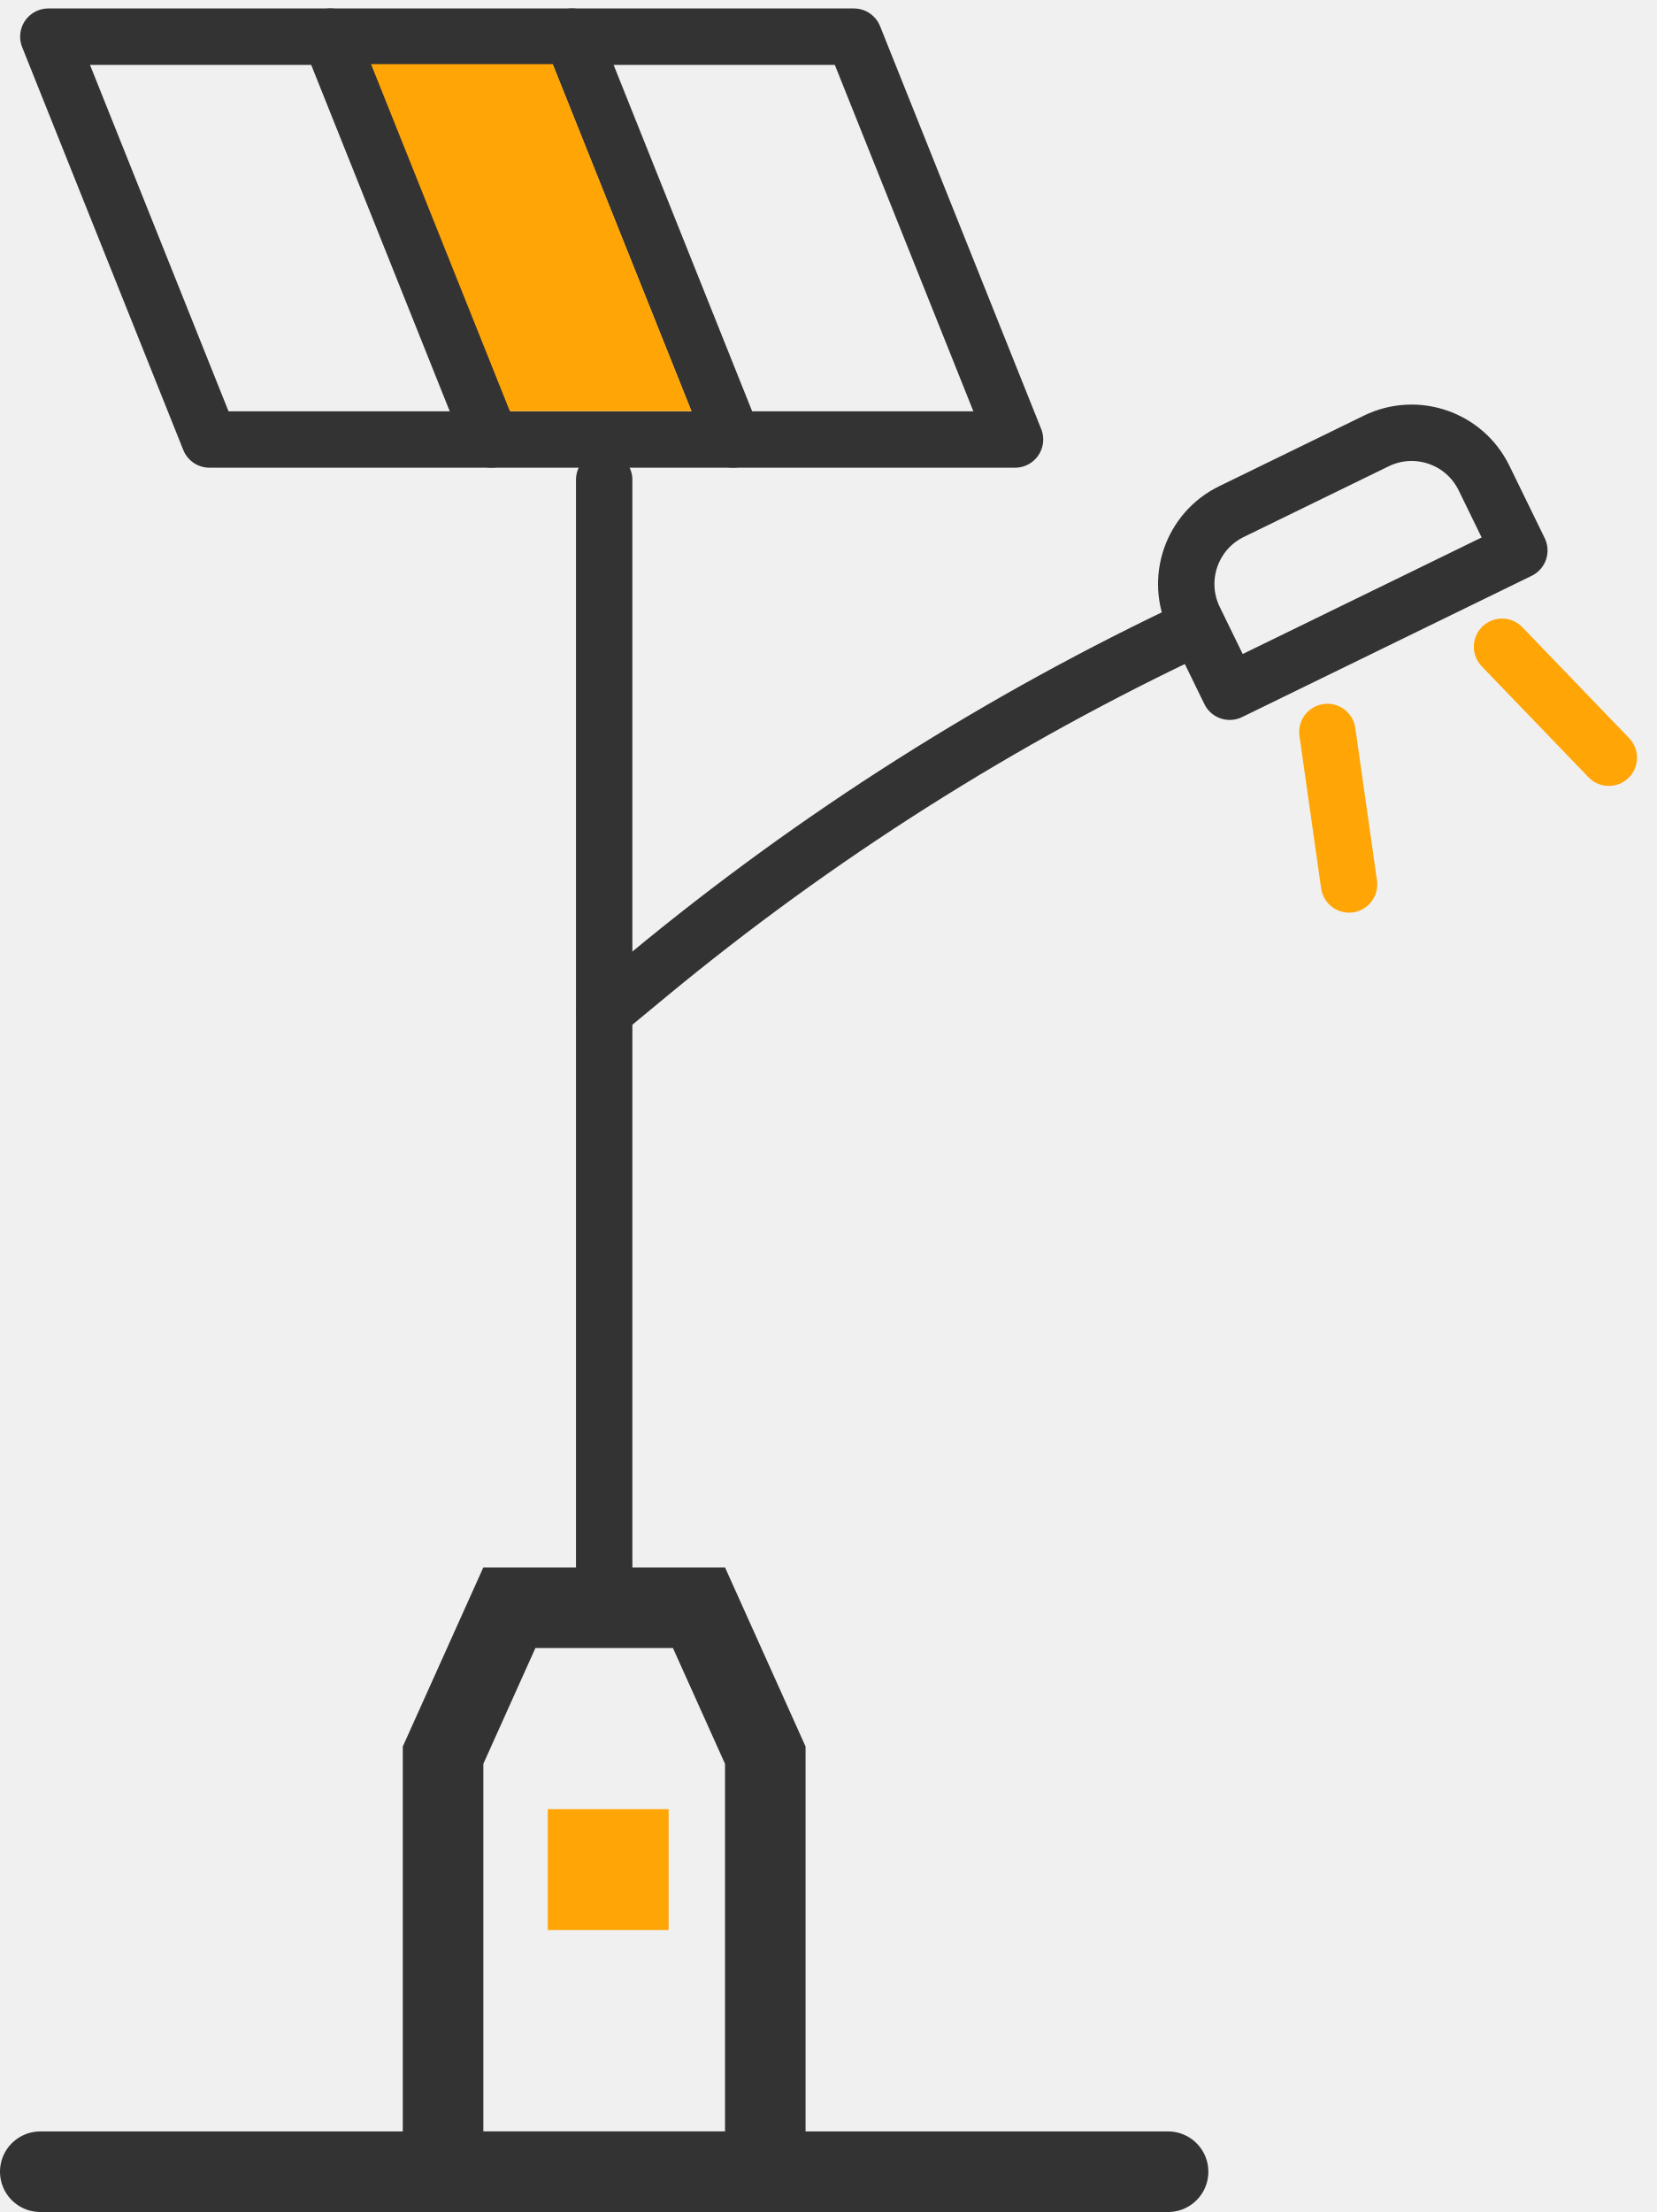
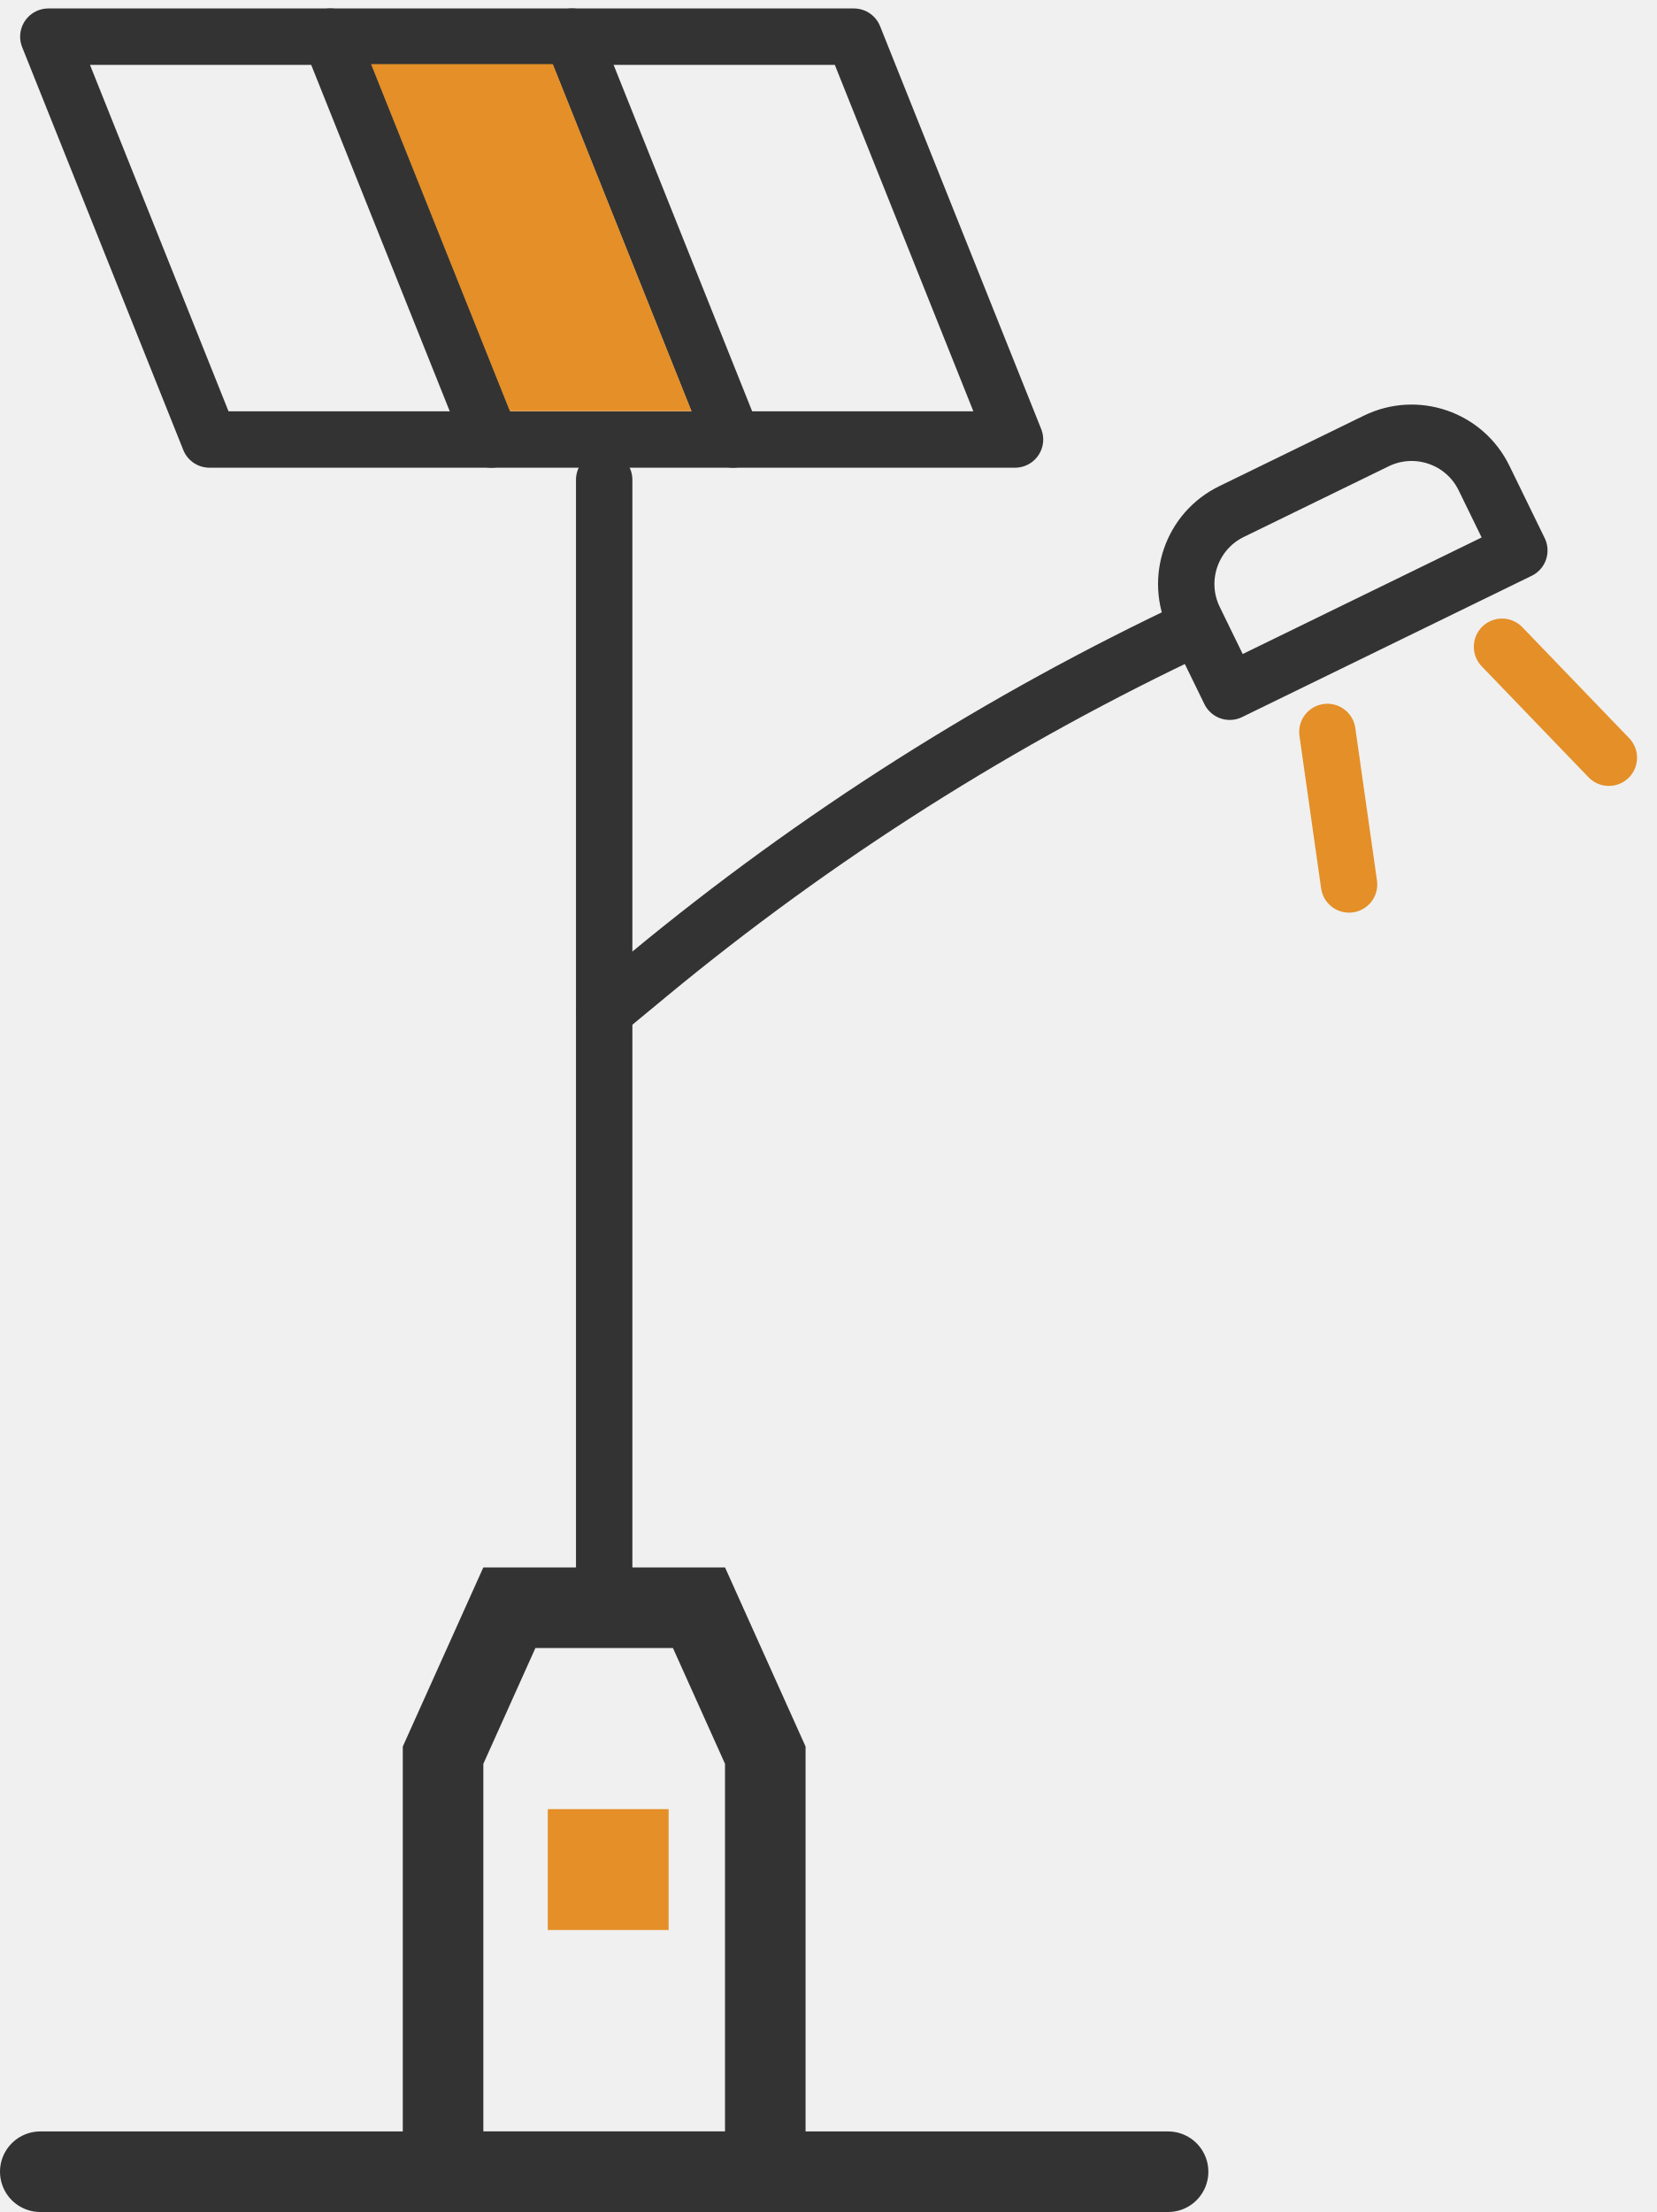
<svg xmlns="http://www.w3.org/2000/svg" width="20.561" height="27.455" viewBox="0 0 20.561 27.455">
  <g transform="translate(-6 -2.545)">
    <g transform="translate(6 3)">
      <g transform="translate(0.6)">
        <path d="M0,0H10l2,5H2Z" fill="none" stroke="#333" stroke-linecap="round" stroke-linejoin="round" stroke-width="0.7" fill-rule="evenodd" />
        <line x2="2" y2="5" transform="translate(3.5)" fill="#fff" stroke="#333" stroke-linecap="round" stroke-linejoin="round" stroke-width="0.7" />
        <line x2="2" y2="5" transform="translate(6.5)" fill="#fff" stroke="#333" stroke-linecap="round" stroke-linejoin="round" stroke-width="0.7" />
      </g>
      <path d="M16.1,7.258h2a1,1,0,0,1,1,1v1h-4v-.9a32.073,32.073,0,0,0-8.021.894l-.691.167h0l.691-.167A32.073,32.073,0,0,1,15.1,8.356h0v-.1A1,1,0,0,1,16.1,7.258Z" transform="translate(-2.365 6.429) rotate(-26)" fill="none" stroke="#333" stroke-linecap="round" stroke-linejoin="round" stroke-width="0.7" fill-rule="evenodd" />
      <path d="M6.323,19.5H8.677L9.5,21.33V26.5h-4V21.33Z" fill="none" stroke="#333" stroke-width="1" fill-rule="evenodd" />
      <line x2="14" transform="translate(0.5 26.5)" fill="none" stroke="#333" stroke-linecap="round" stroke-linejoin="round" stroke-width="1" />
      <line y2="13.677" transform="translate(7.5 5.5)" fill="none" stroke="#333" stroke-linecap="round" stroke-linejoin="round" stroke-width="0.7" />
      <g transform="translate(15.764 8.978) rotate(-26)">
-         <line x1="0.588" y2="1.819" transform="translate(0.206)" fill="none" stroke="#ffa506" stroke-linecap="round" stroke-linejoin="round" stroke-width="0.7" />
-         <line x1="0.588" y1="1.819" transform="translate(3.794 1.819) rotate(180)" fill="none" stroke="#ffa506" stroke-linecap="round" stroke-linejoin="round" stroke-width="0.7" />
+         <line x1="0.588" y2="1.819" transform="translate(0.206)" fill="none" stroke="#e48f27" stroke-linecap="round" stroke-linejoin="round" stroke-width="0.7" />
+         <line x1="0.588" y1="1.819" transform="translate(3.794 1.819) rotate(180)" fill="none" stroke="#e48f27" stroke-linecap="round" stroke-linejoin="round" stroke-width="0.7" />
      </g>
-       <rect width="1.5" height="1.5" transform="translate(6.8 22)" fill="#ffa506" />
+       <rect width="1.5" height="1.5" transform="translate(6.8 22)" fill="#e48f27" />
    </g>
-     <path d="M10.606,3.341h2.256l1.722,4.307H12.329Z" fill="#ffa506" fill-rule="evenodd" />
+     <path d="M10.606,3.341h2.256l1.722,4.307H12.329Z" fill="#e48f27" fill-rule="evenodd" />
  </g>
</svg>
